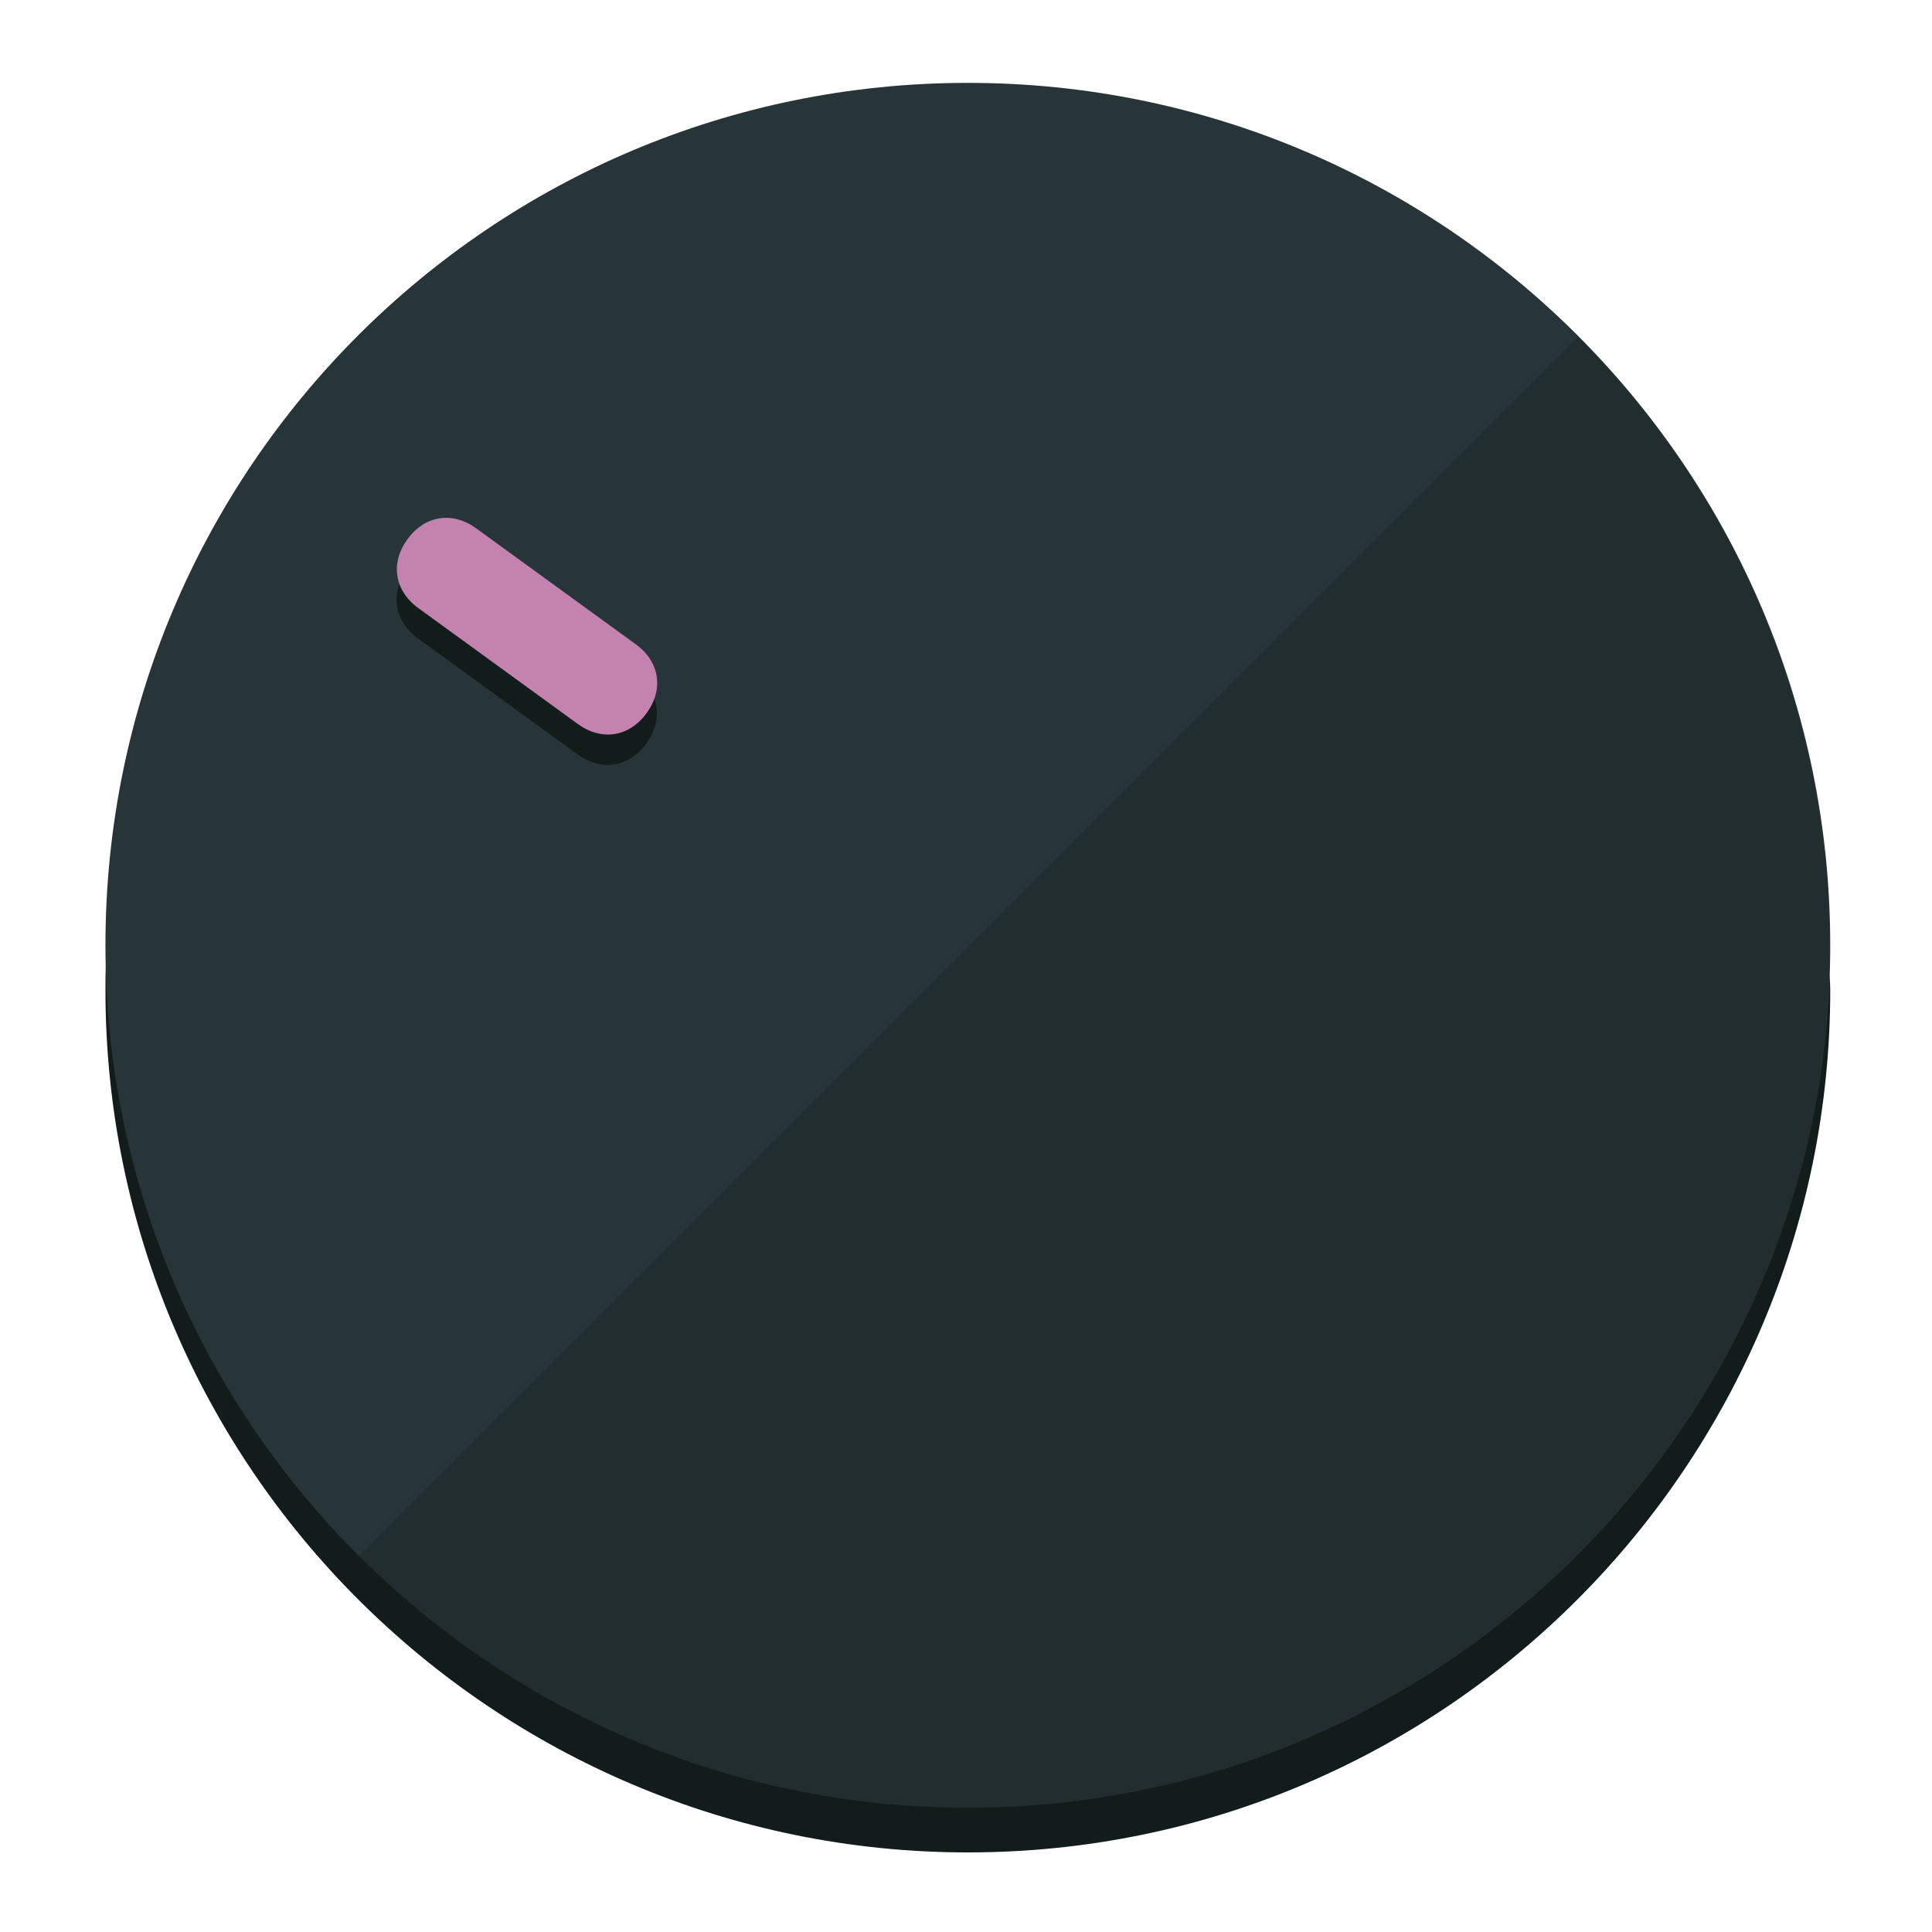
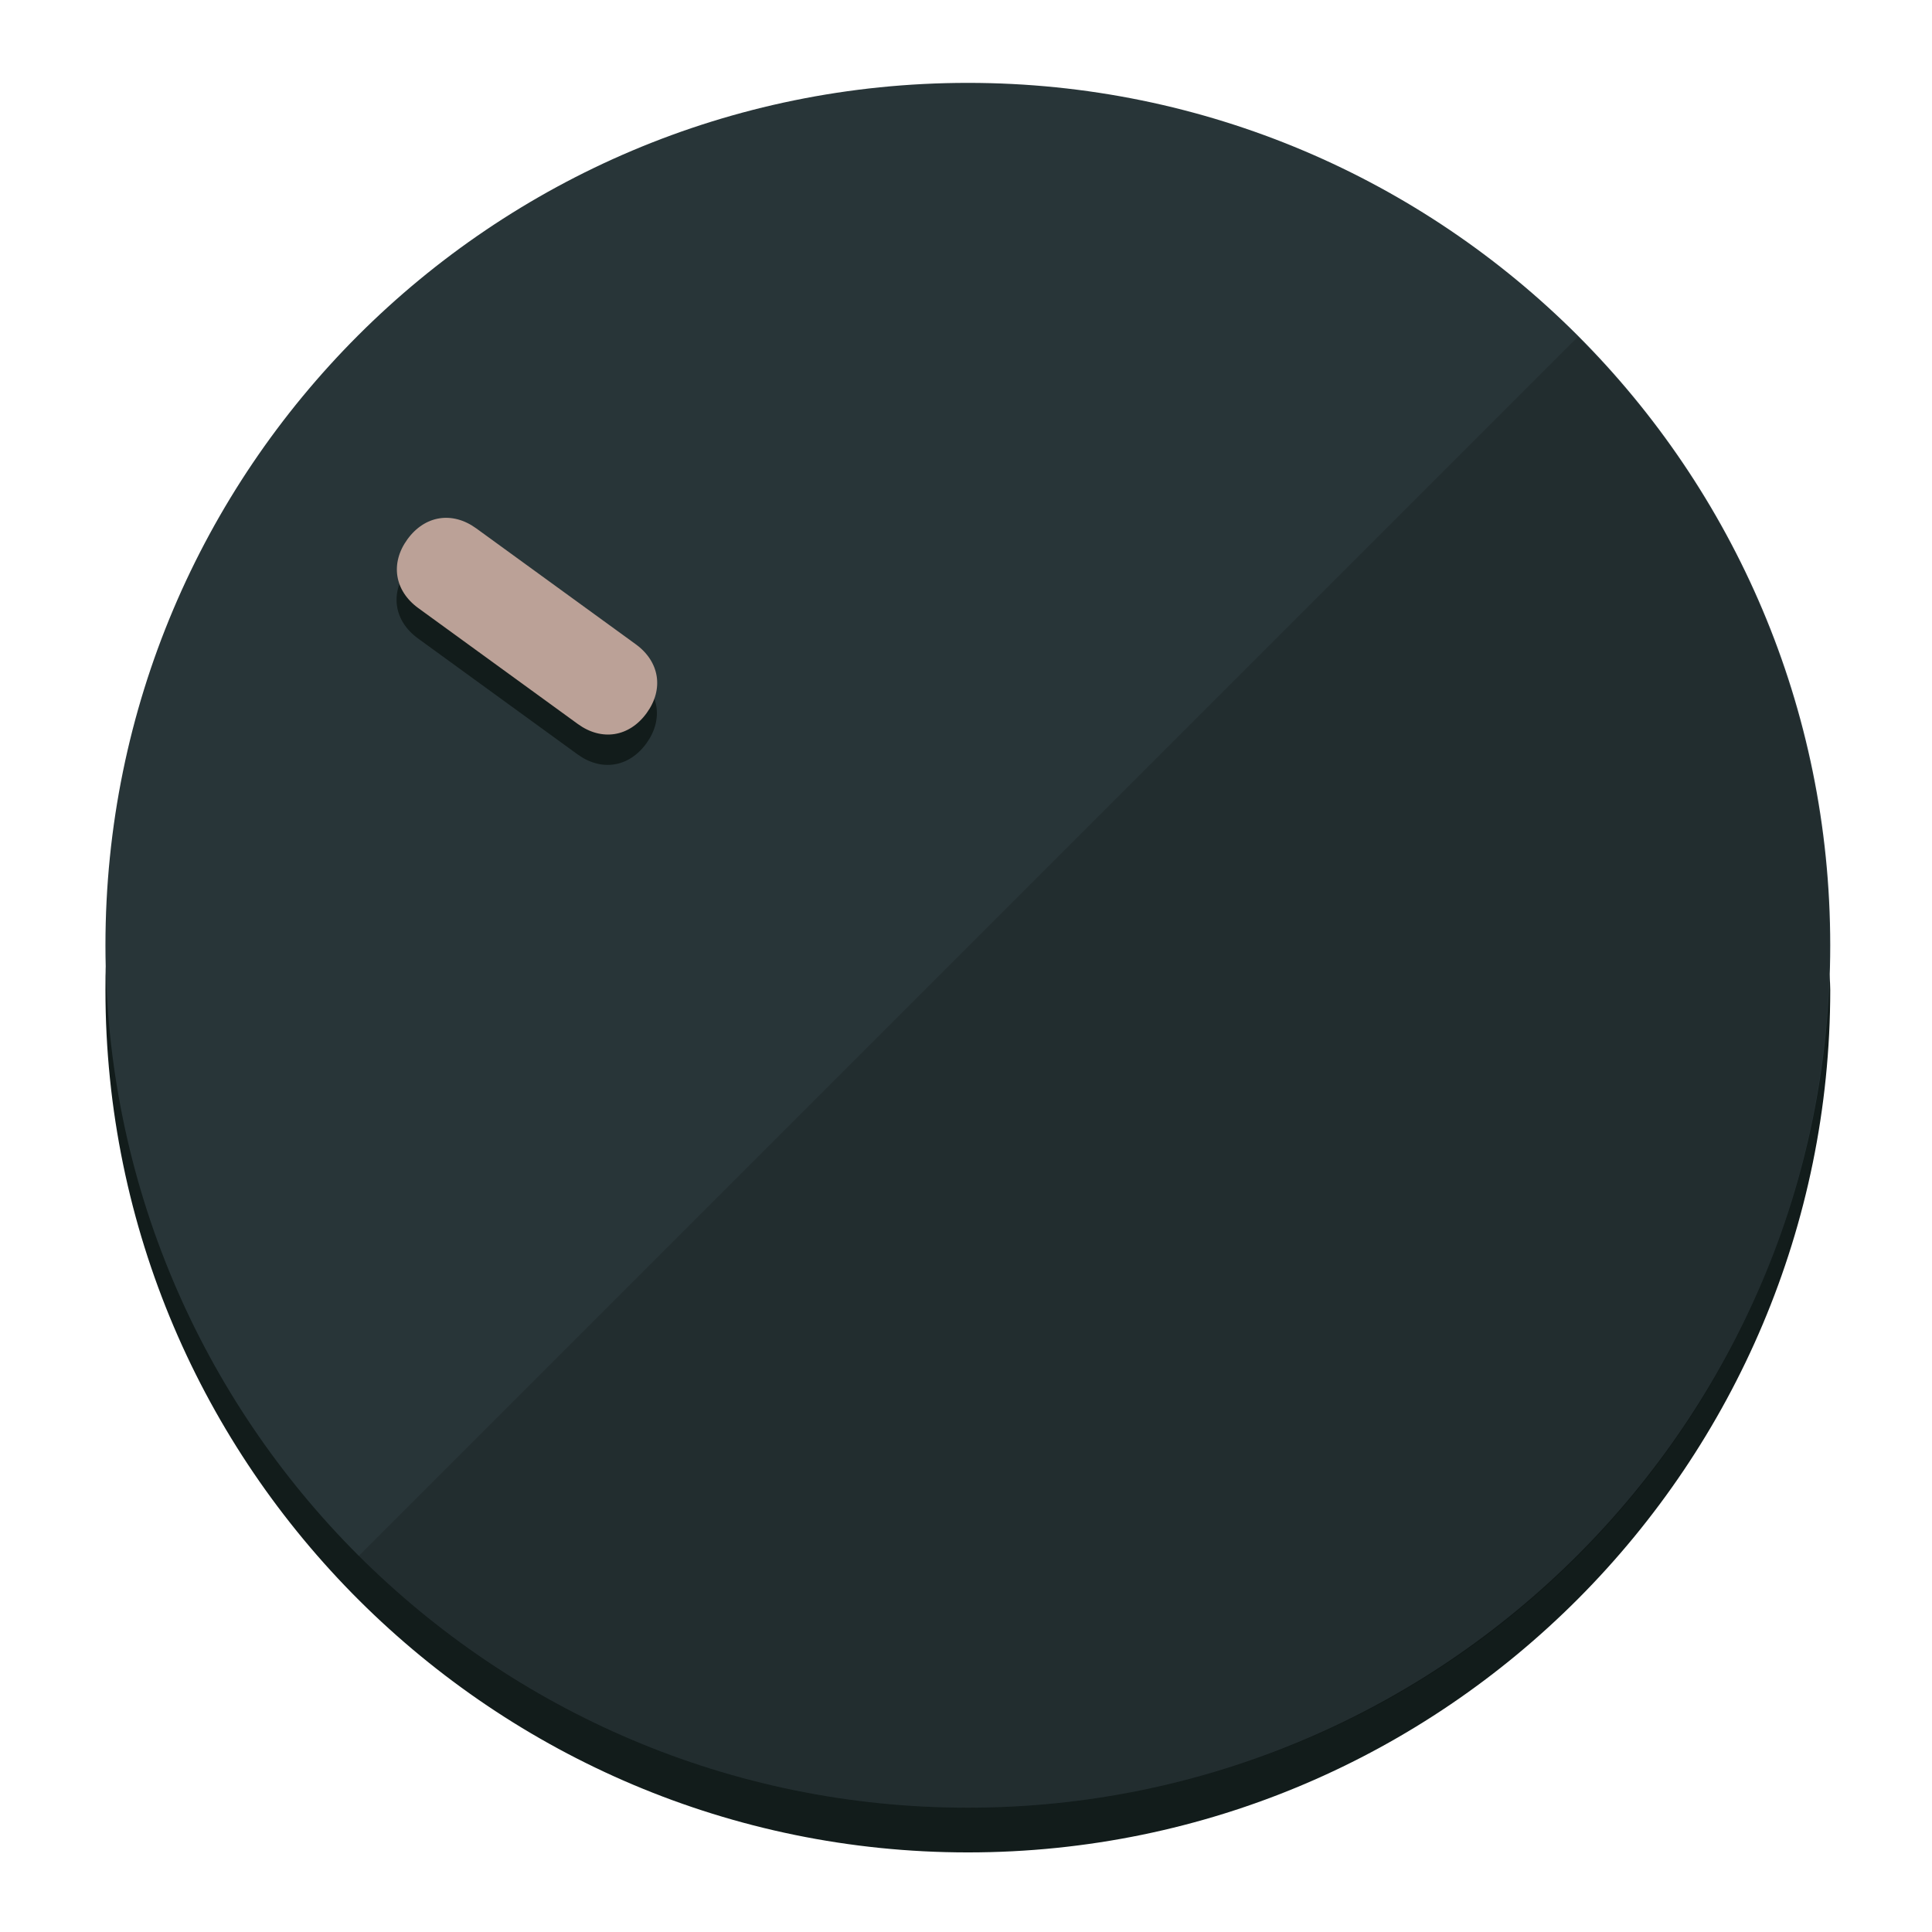
<svg xmlns="http://www.w3.org/2000/svg" height="120px" width="120px" version="1.1" id="Layer_1" viewBox="0 0 496.8 496.8" xml:space="preserve">
  <defs id="defs23" />
  <g id="g3158">
    <path style="display:inline;fill:#121c1b;fill-opacity:1;stroke-width:1.584" d="m 248.875,445.92 c 116.582,0 212.89,-91.238 220.493,-205.286 0,5.069 1.267,8.87 1.267,13.939 0,121.651 -98.842,221.76 -221.76,221.76 -121.651,0 -221.76,-98.842 -221.76,-221.76 0,-5.069 0,-8.87 1.267,-13.939 7.603,114.048 103.91,205.286 220.493,205.286 z" id="path8" />
    <circle style="display:inline;fill:#283538;fill-opacity:1;stroke-width:1.584" cx="248.875" cy="243.071" r="221.76" id="circle12" />
    <path style="display:inline;fill:#000000;fill-opacity:0.154;stroke-width:1.587" d="m 405.744,86.606 c 86.308,86.308 86.308,227.193 0,313.5 -86.308,86.308 -227.193,86.308 -313.5,0" id="path14" />
  </g>
  <g id="g3198">
    <circle style="display:none;fill:#000000;fill-opacity:0;stroke-width:1.584" cx="-51.017" cy="344.188" r="221.76" id="circle12-3" transform="rotate(-54)" />
    <path style="display:inline;fill:#121c1b;fill-opacity:1;stroke-width:1.584" d="m 163.397,173.469 c 6.151,4.469 7.272,11.549 2.803,17.7 v 0 c -4.469,6.151 -11.549,7.272 -17.7,2.803 l -41.007,-29.794 c -6.151,-4.469 -7.272,-11.549 -2.803,-17.7 v 0 c 4.469,-6.151 11.549,-7.272 17.7,-2.803 z" id="path3789" />
-     <path style="display:inline;fill:#C482AF;stroke-width:1.584" d="m 163.475,165.664 c 6.151,4.469 7.272,11.549 2.803,17.7 v 0 c -4.469,6.151 -11.549,7.272 -17.7,2.803 l -41.007,-29.794 c -6.151,-4.469 -7.272,-11.549 -2.803,-17.7 v 0 c 4.469,-6.151 11.549,-7.272 17.7,-2.803 z" id="path915" />
+     <path style="display:inline;fill:#BBA197;stroke-width:1.584" d="m 163.475,165.664 c 6.151,4.469 7.272,11.549 2.803,17.7 v 0 c -4.469,6.151 -11.549,7.272 -17.7,2.803 l -41.007,-29.794 c -6.151,-4.469 -7.272,-11.549 -2.803,-17.7 v 0 c 4.469,-6.151 11.549,-7.272 17.7,-2.803 z" id="path915" />
  </g>
</svg>
